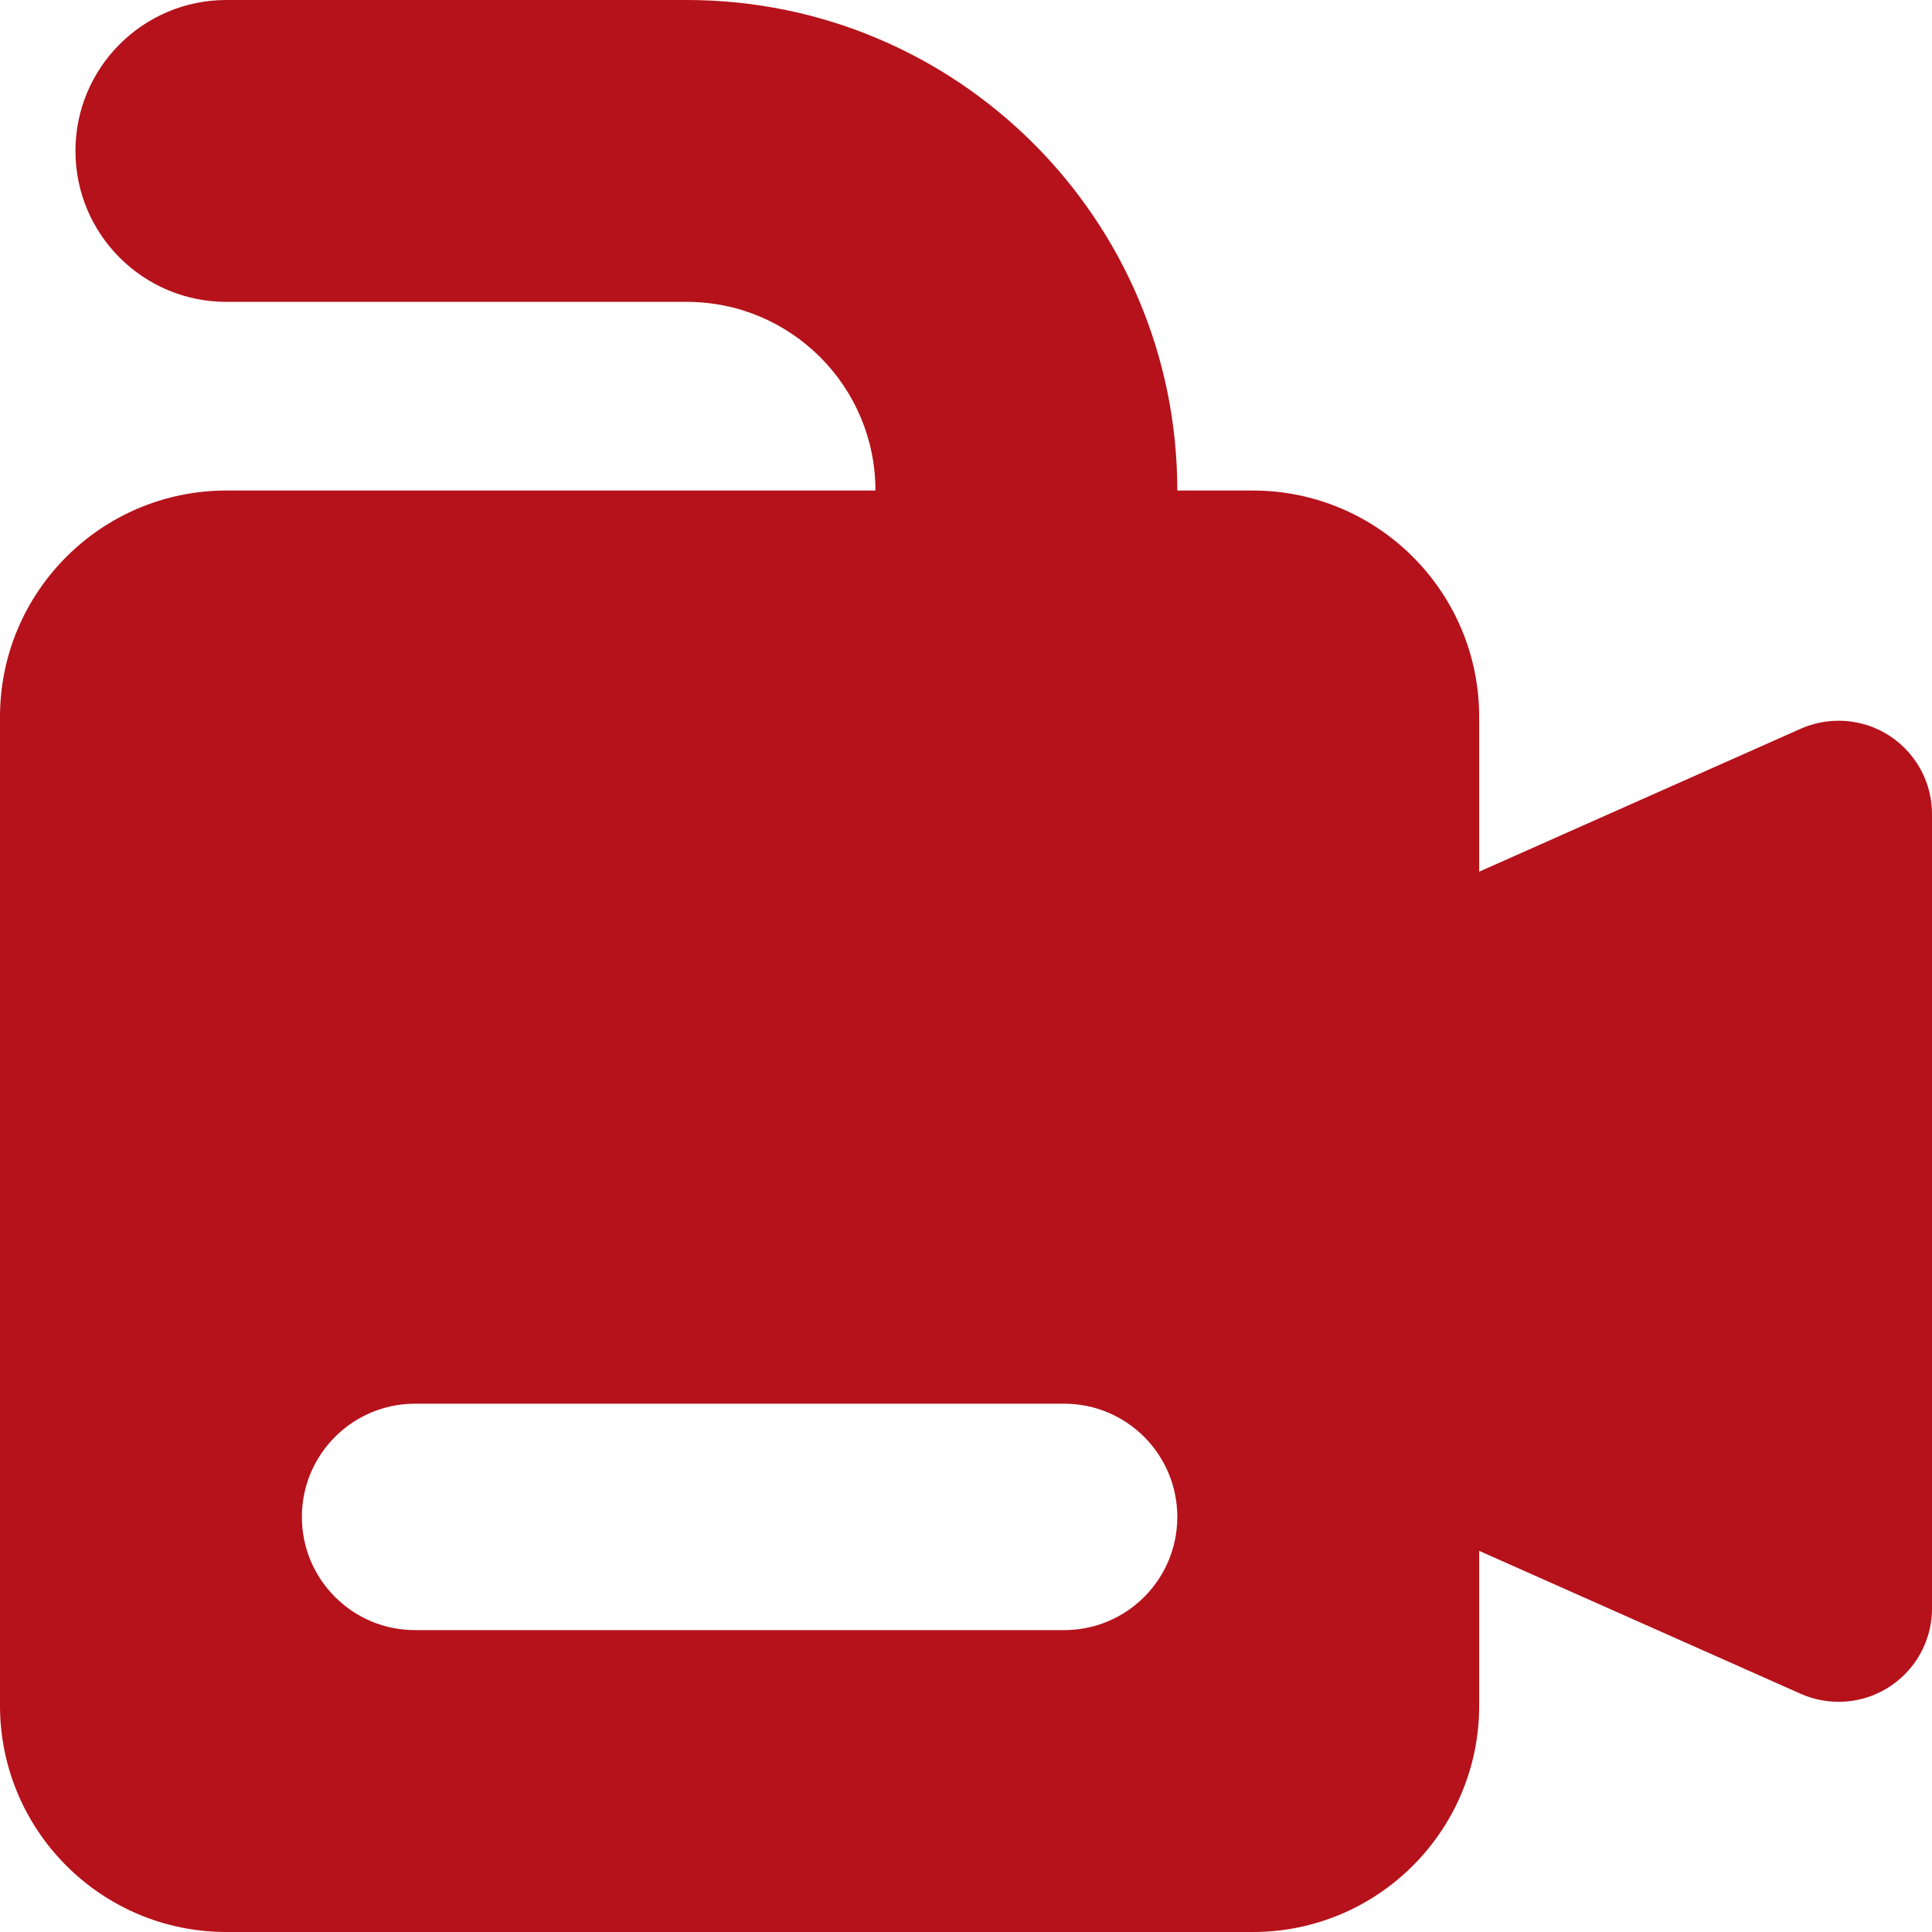
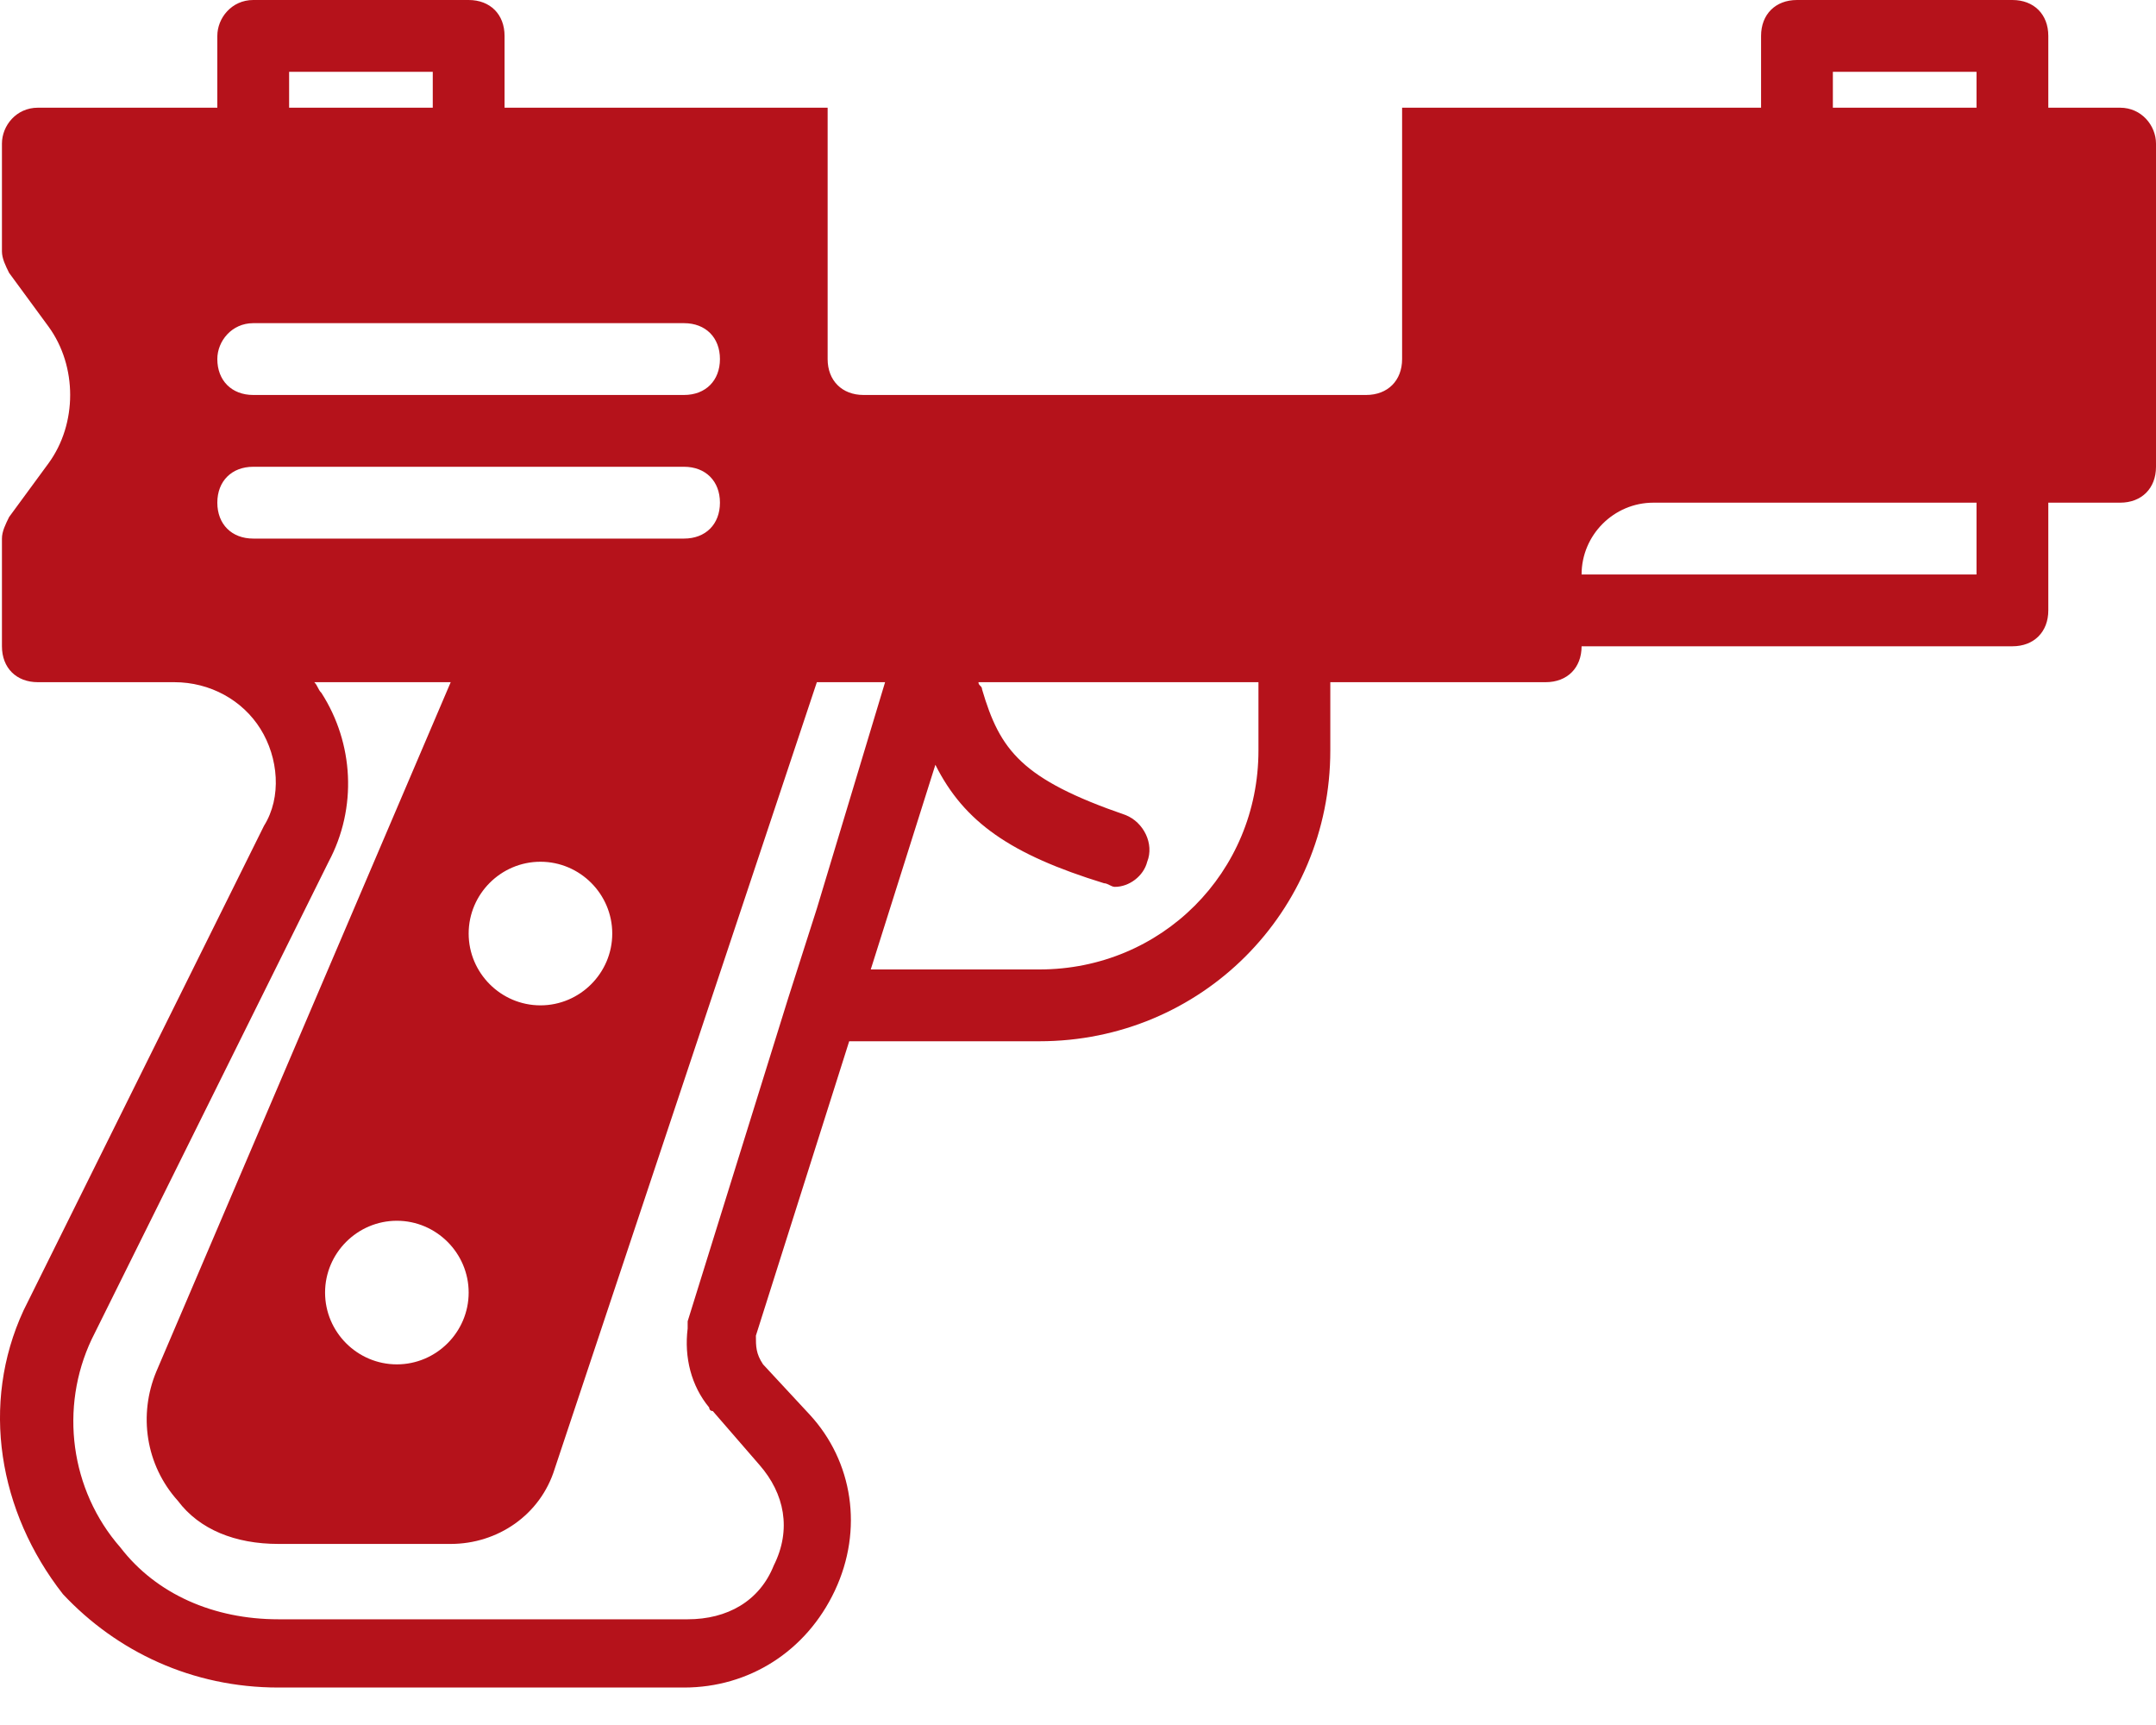
- <svg xmlns="http://www.w3.org/2000/svg" width="40" height="40" viewBox="0 0 40 40" fill="none">
-   <path d="M38.067 14.922C37.796 14.922 37.529 14.979 37.281 15.088L30.625 18.047V14.844C30.625 12.255 28.526 10.156 25.938 10.156H24.375C24.375 4.547 19.828 0 14.219 0H4.688C2.962 0 1.562 1.399 1.562 3.125C1.562 4.851 2.962 6.25 4.688 6.25H14.219C16.376 6.25 18.125 7.999 18.125 10.156H4.688C2.099 10.156 0 12.255 0 14.844V35.312C0 37.901 2.099 40 4.688 40H25.938C28.526 40 30.625 37.901 30.625 35.312V32.109L37.281 35.068C37.529 35.178 37.796 35.234 38.067 35.234C39.134 35.234 40 34.369 40 33.301V16.855C40 15.787 39.134 14.922 38.067 14.922ZM24.375 31.406C24.375 32.701 23.326 33.75 22.031 33.75H8.594C7.299 33.75 6.25 32.701 6.25 31.406C6.25 30.112 7.299 29.062 8.594 29.062H22.031C23.326 29.062 24.375 30.112 24.375 31.406Z" fill="#B5121B" />
+ <svg xmlns="http://www.w3.org/2000/svg" width="40" height="32" viewBox="0 0 40 32" fill="none">
+   <path d="M39.334 1.998H38.002V0.666C38.002 0.266 37.735 0 37.336 0H33.339C32.94 0 32.673 0.266 32.673 0.666V1.998H26.013V6.661C26.013 7.06 25.746 7.327 25.346 7.327H16.021C15.622 7.327 15.355 7.06 15.355 6.661V1.998H9.361V0.666C9.361 0.266 9.094 0 8.695 0H4.698C4.299 0 4.032 0.333 4.032 0.666V1.998H0.702C0.302 1.998 0.036 2.331 0.036 2.664V4.662C0.036 4.796 0.103 4.929 0.169 5.062L0.902 6.061C1.435 6.794 1.435 7.86 0.902 8.592L0.169 9.591C0.103 9.725 0.036 9.858 0.036 9.991V11.989C0.036 12.389 0.302 12.655 0.702 12.655H3.233C3.899 12.655 4.499 12.988 4.832 13.521C5.165 14.054 5.231 14.787 4.898 15.319L0.436 24.311C-0.364 26.043 -0.031 28.041 1.168 29.573C2.167 30.639 3.566 31.305 5.165 31.305H12.691C13.89 31.305 14.956 30.639 15.489 29.507C16.022 28.374 15.822 27.109 15.023 26.243L14.157 25.31C14.024 25.111 14.024 24.977 14.024 24.777L15.755 19.316H19.285C22.283 19.316 24.681 16.918 24.681 13.921V12.655H28.677C29.077 12.655 29.343 12.389 29.343 11.989H37.336C37.735 11.989 38.002 11.723 38.002 11.323V9.325H39.334C39.734 9.325 40 9.059 40 8.659V2.664C40 2.331 39.733 1.998 39.334 1.998ZM5.364 1.332H8.029V1.998H5.364V1.332ZM4.698 5.995H12.691C13.091 5.995 13.357 6.261 13.357 6.661C13.357 7.06 13.091 7.327 12.691 7.327H4.698C4.299 7.327 4.032 7.06 4.032 6.661C4.032 6.328 4.299 5.995 4.698 5.995ZM4.698 9.991C4.299 9.991 4.032 9.725 4.032 9.325C4.032 8.925 4.299 8.659 4.698 8.659H12.691C13.091 8.659 13.357 8.925 13.357 9.325C13.357 9.725 13.091 9.991 12.691 9.991H4.698ZM11.359 17.318C11.359 18.05 10.76 18.65 10.027 18.65C9.294 18.65 8.695 18.05 8.695 17.318C8.695 16.585 9.294 15.986 10.027 15.986C10.76 15.986 11.359 16.585 11.359 17.318ZM15.156 16.851L14.623 18.517L12.758 24.511C12.758 24.578 12.758 24.578 12.758 24.644C12.691 25.177 12.824 25.71 13.157 26.11C13.157 26.11 13.157 26.176 13.224 26.176L14.09 27.175C14.556 27.708 14.689 28.374 14.356 29.04C14.09 29.706 13.49 30.039 12.758 30.039H5.165C3.966 30.039 2.9 29.573 2.234 28.707C1.301 27.642 1.102 26.11 1.701 24.844L6.097 15.986C6.63 14.986 6.563 13.787 5.964 12.855C5.897 12.788 5.897 12.722 5.831 12.655H8.362L2.9 25.444C2.567 26.243 2.7 27.175 3.3 27.841C3.699 28.374 4.365 28.641 5.165 28.641H8.362C9.227 28.641 10.027 28.108 10.293 27.242L15.155 12.655H16.421L15.156 16.851ZM8.695 23.978C8.695 24.711 8.095 25.31 7.363 25.31C6.63 25.31 6.031 24.711 6.031 23.978C6.031 23.246 6.63 22.646 7.363 22.646C8.095 22.646 8.695 23.246 8.695 23.978ZM23.348 13.921C23.348 16.185 21.55 17.984 19.285 17.984H16.155L17.354 14.187C17.887 15.253 18.752 15.852 20.484 16.385C20.551 16.385 20.617 16.452 20.684 16.452C20.95 16.452 21.217 16.252 21.284 15.986C21.417 15.652 21.217 15.253 20.884 15.12C18.952 14.454 18.553 13.921 18.22 12.788C18.22 12.722 18.153 12.722 18.153 12.655H23.348V13.921H23.348ZM36.67 10.657H29.343C29.343 9.924 29.942 9.325 30.675 9.325H36.67V10.657ZM36.67 1.998H34.005V1.332H36.67V1.998Z" fill="#B5121B" />
</svg>
